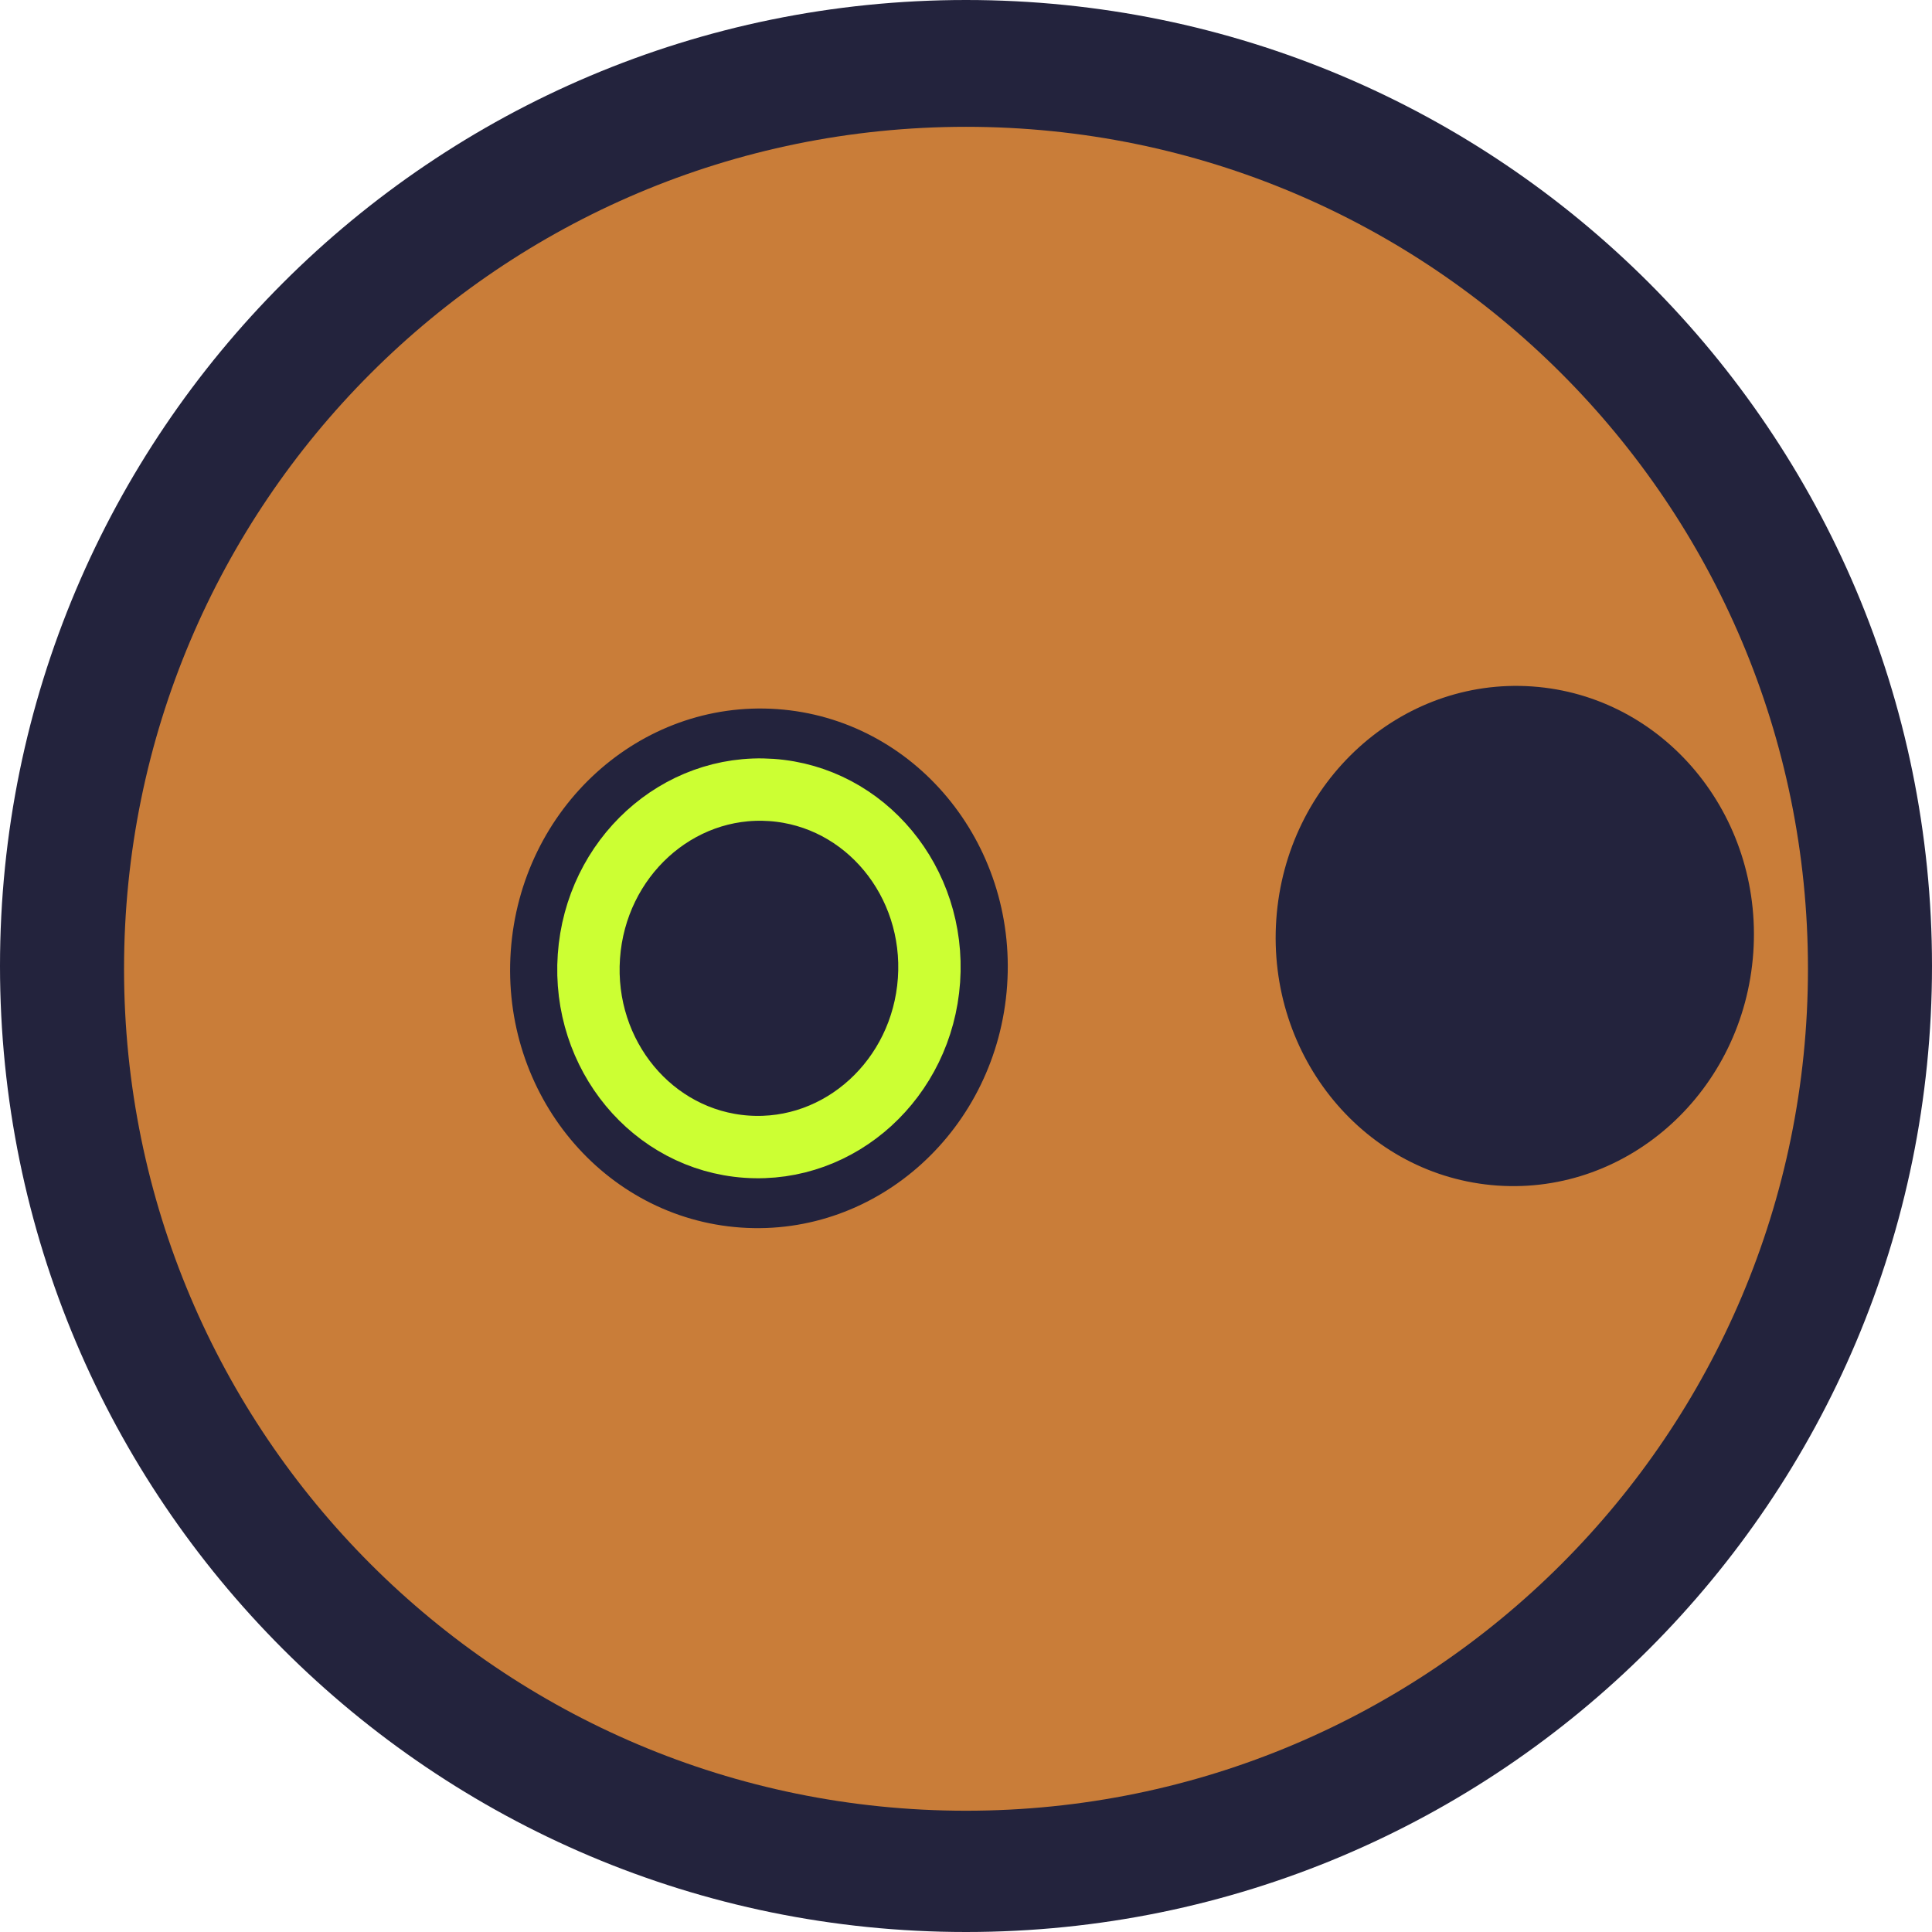
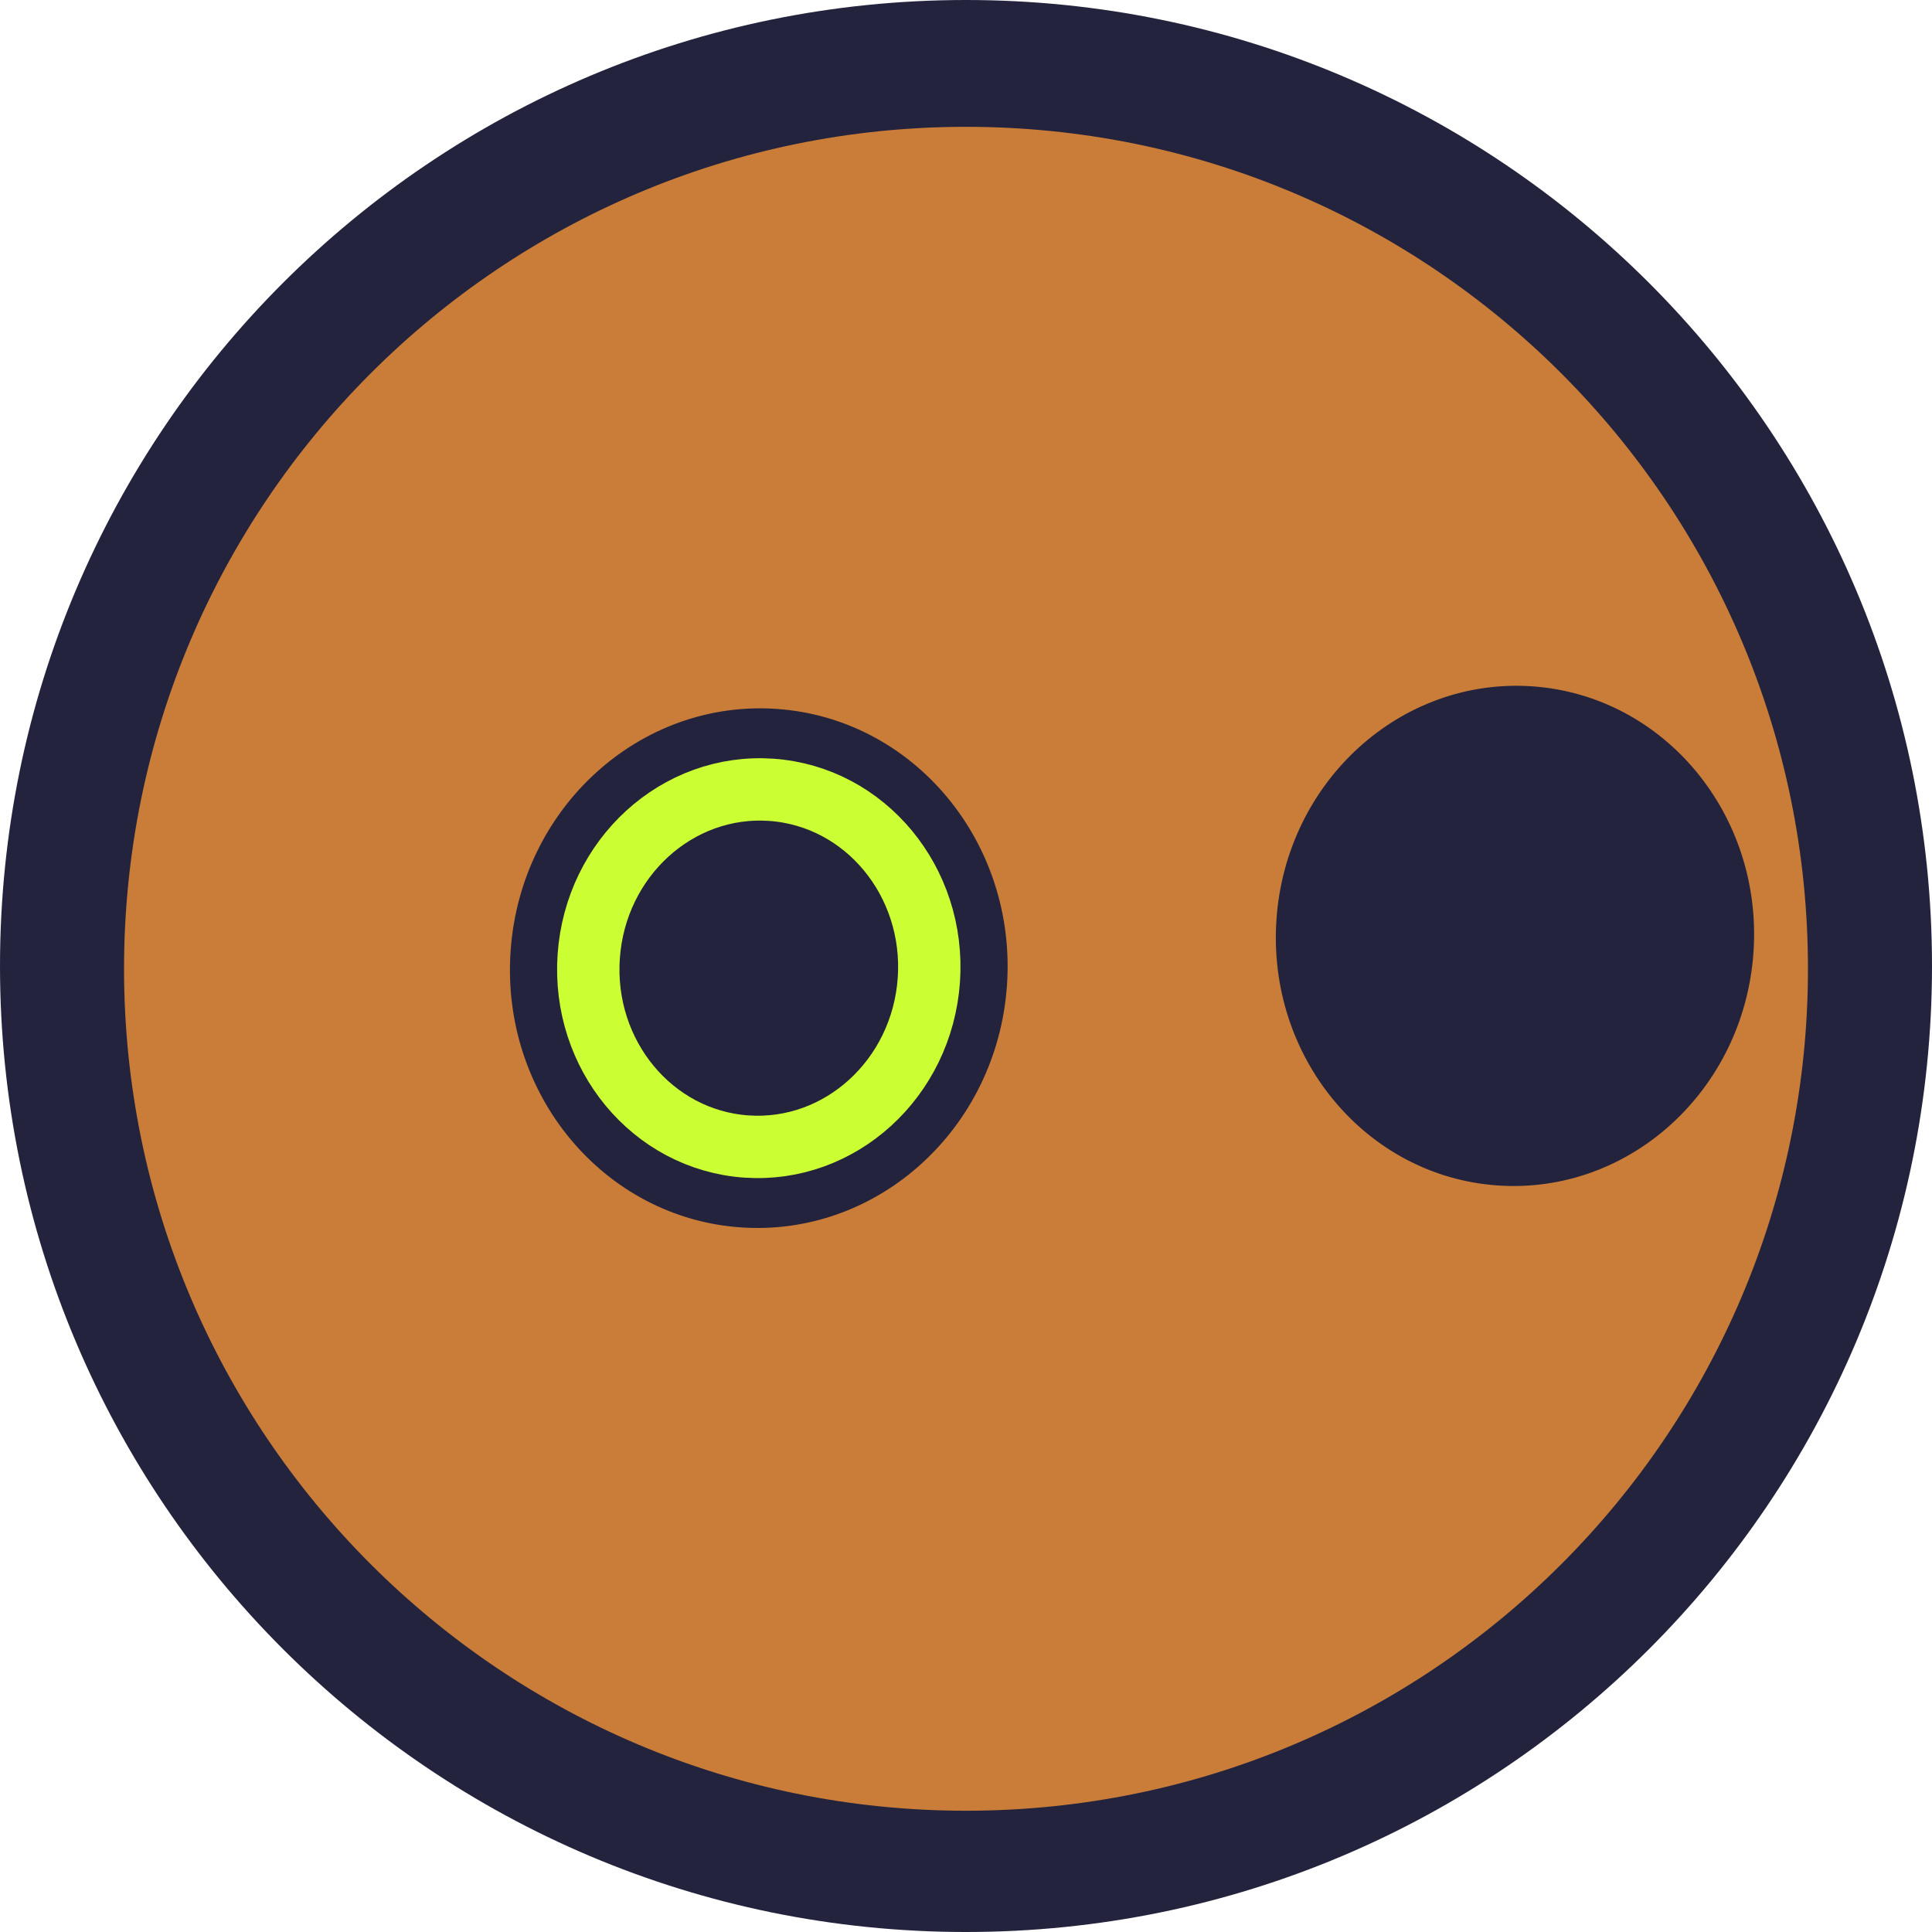
- <svg xmlns="http://www.w3.org/2000/svg" width="278.8" height="278.8">
+ <svg xmlns="http://www.w3.org/2000/svg" id="Layer_1" data-name="Layer 1" version="1.1" viewBox="0 0 278.8 278.8">
  <defs>
    <style>
- 			.cls-2{
- 				fill:#23233d;
- 				stroke-width:0
- 			}
- 		</style>
+       .cls-1 {
+         fill: none;
+         stroke: #cf3;
+         stroke-miterlimit: 10;
+         stroke-width: 9px;
+       }
+ 
+       .cls-2 {
+         fill: #23233d;
+       }
+ 
+       .cls-2, .cls-3 {
+         stroke-width: 0px;
+       }
+ 
+       .cls-3 {
+         fill: #c97d39;
+       }
+     </style>
  </defs>
-   <g>
-     <circle cx="139.4" cy="139.4" r="139.4" class="cls-2" />
-     <circle cx="139.4" cy="139.8" r="121.5" style="fill:#c97d39;stroke-width:0" />
-     <ellipse cx="109.3" cy="140.5" class="cls-2" rx="37.5" ry="35.9" transform="rotate(-86 109 140)" />
-     <ellipse cx="218.9" cy="134.6" class="cls-2" rx="36.1" ry="34.5" transform="rotate(-86 219 135)" />
-     <ellipse cx="109.3" cy="140.5" rx="25.8" ry="24.6" style="fill:none;stroke:#cf3;stroke-miterlimit:10;stroke-width:9px" transform="rotate(-86 109 140)" />
-   </g>
+   <circle class="cls-2" cx="139.4" cy="139.4" r="139.4" />
+   <circle class="cls-3" cx="139.4" cy="139.8" r="121.5" />
+   <ellipse class="cls-2" cx="109.5" cy="139.7" rx="37.5" ry="35.9" transform="translate(-37.5 239.2) rotate(-86)" />
+   <ellipse class="cls-2" cx="218.6" cy="135.1" rx="36.1" ry="34.5" transform="translate(68.6 343.7) rotate(-86)" />
+   <ellipse class="cls-1" cx="109.5" cy="139.7" rx="25.8" ry="24.6" transform="translate(-37.5 239.2) rotate(-86)" />
</svg>
